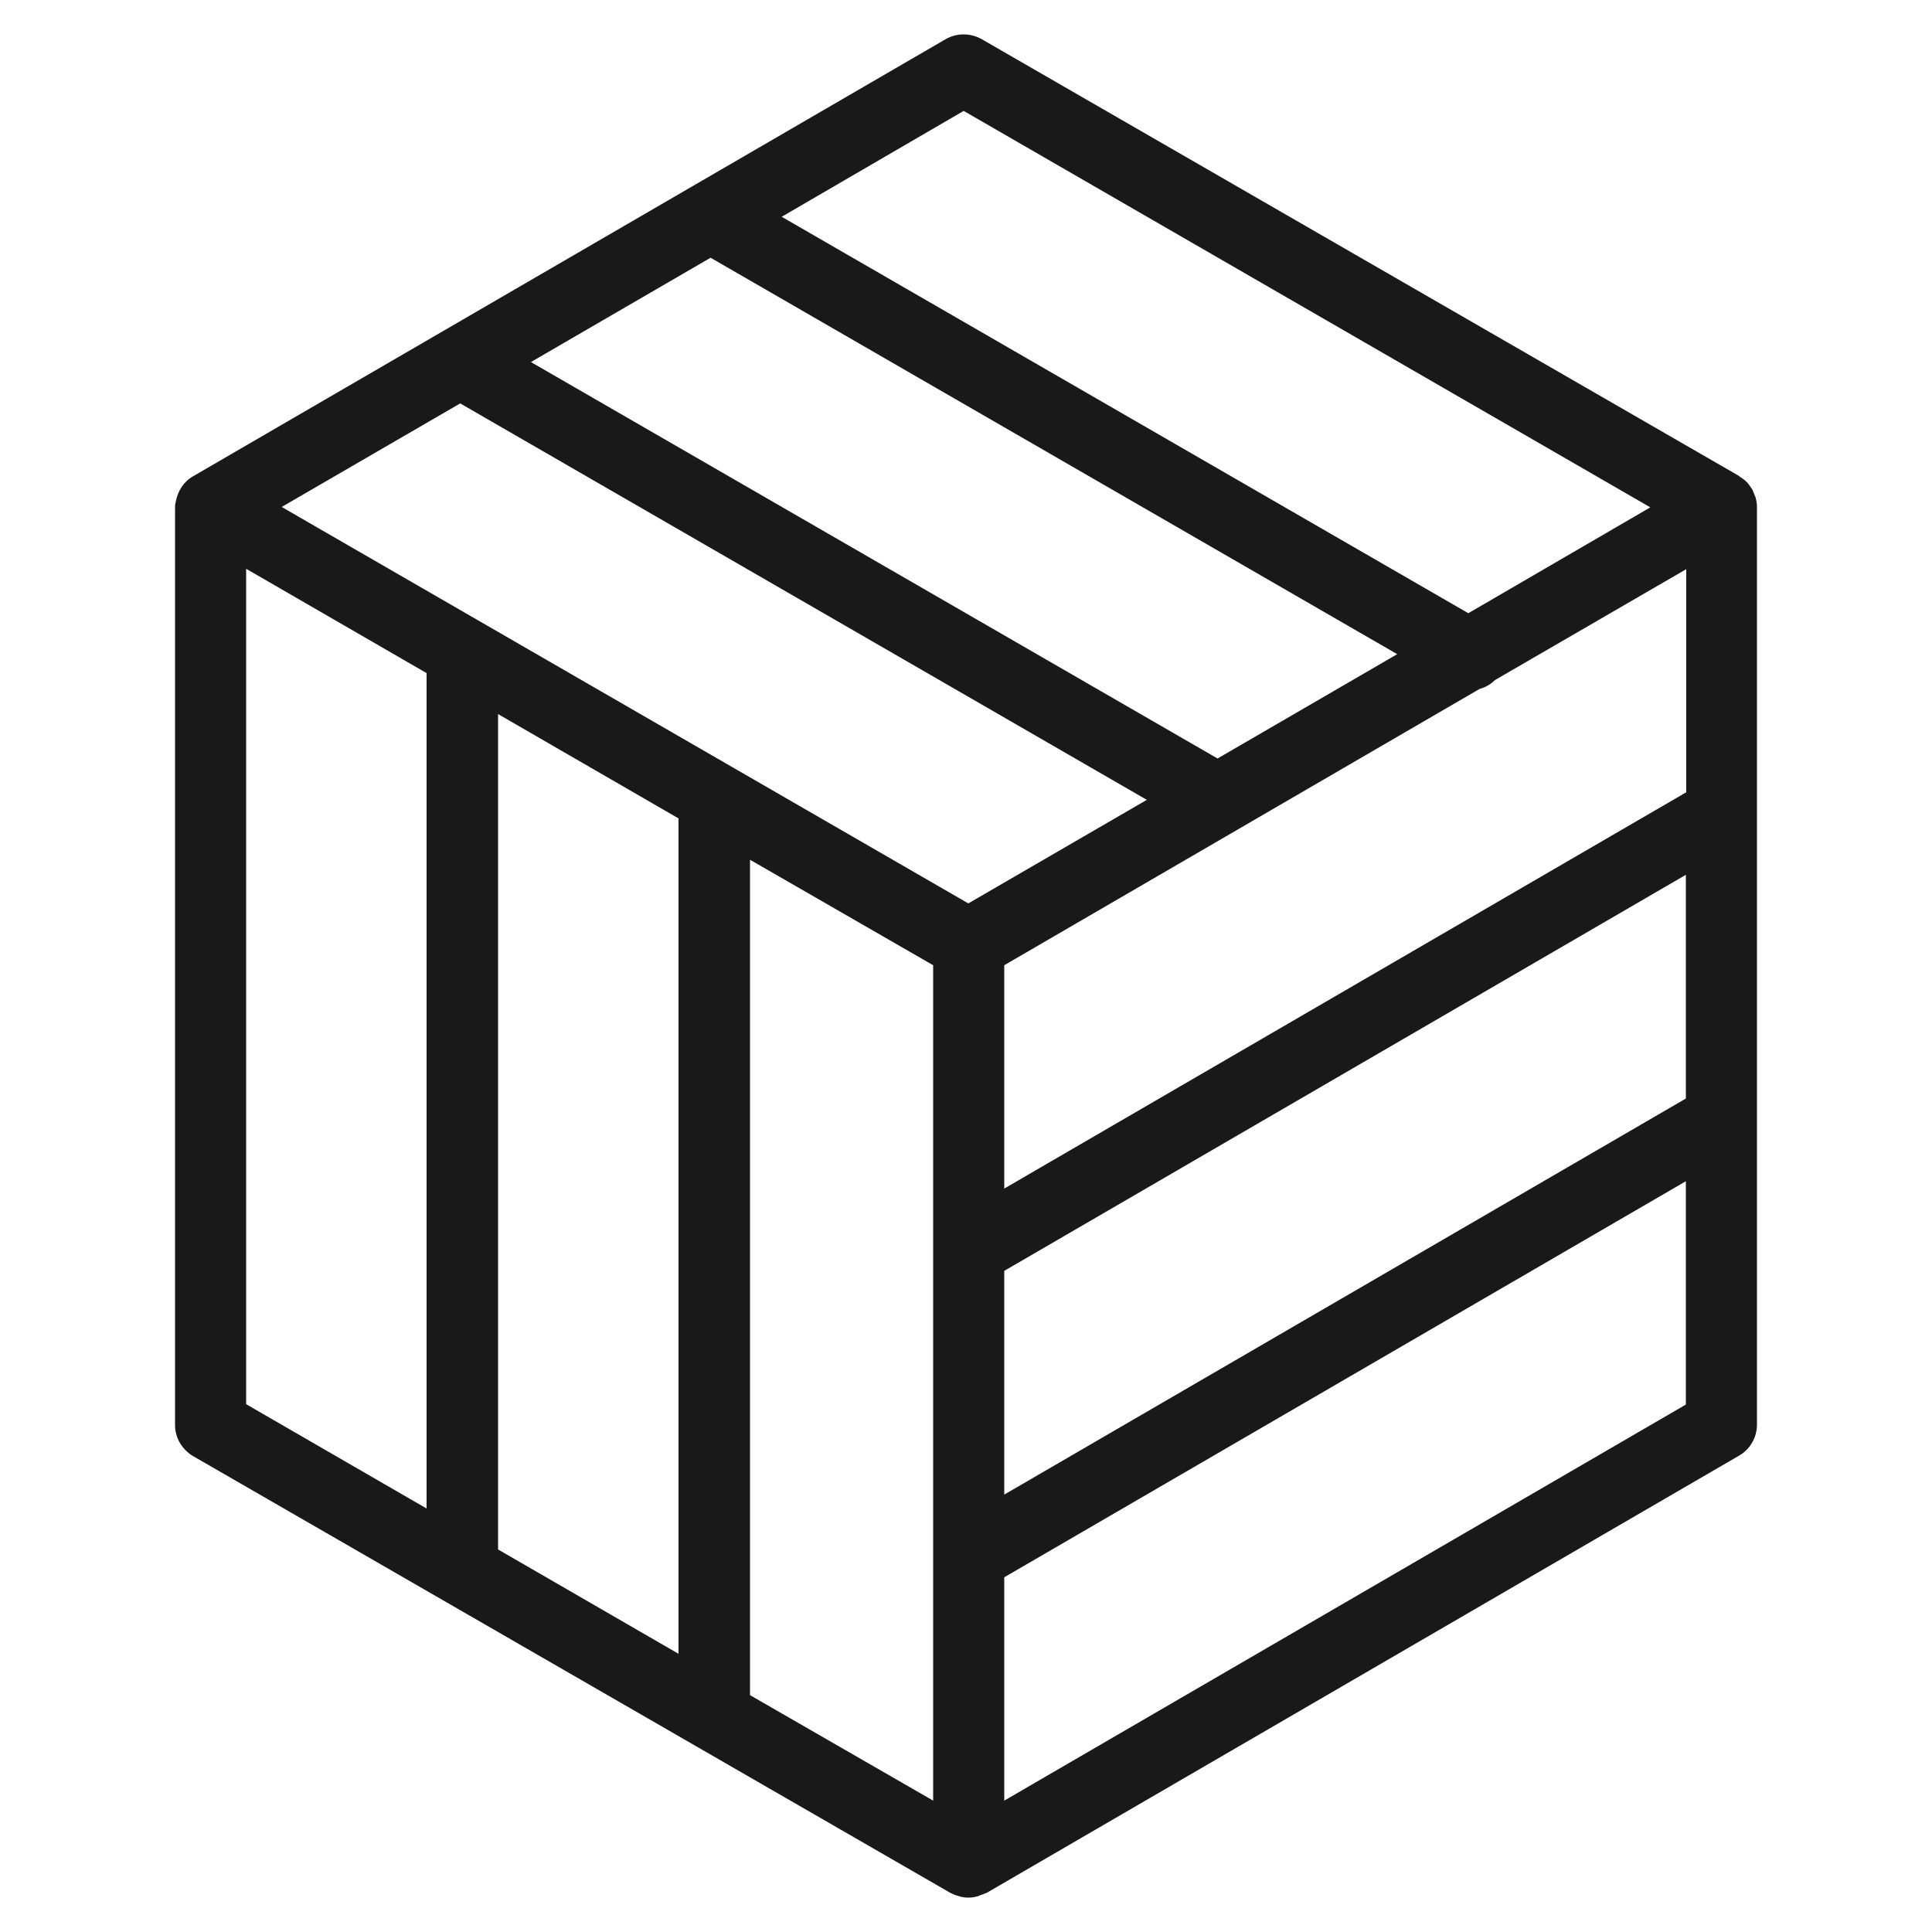
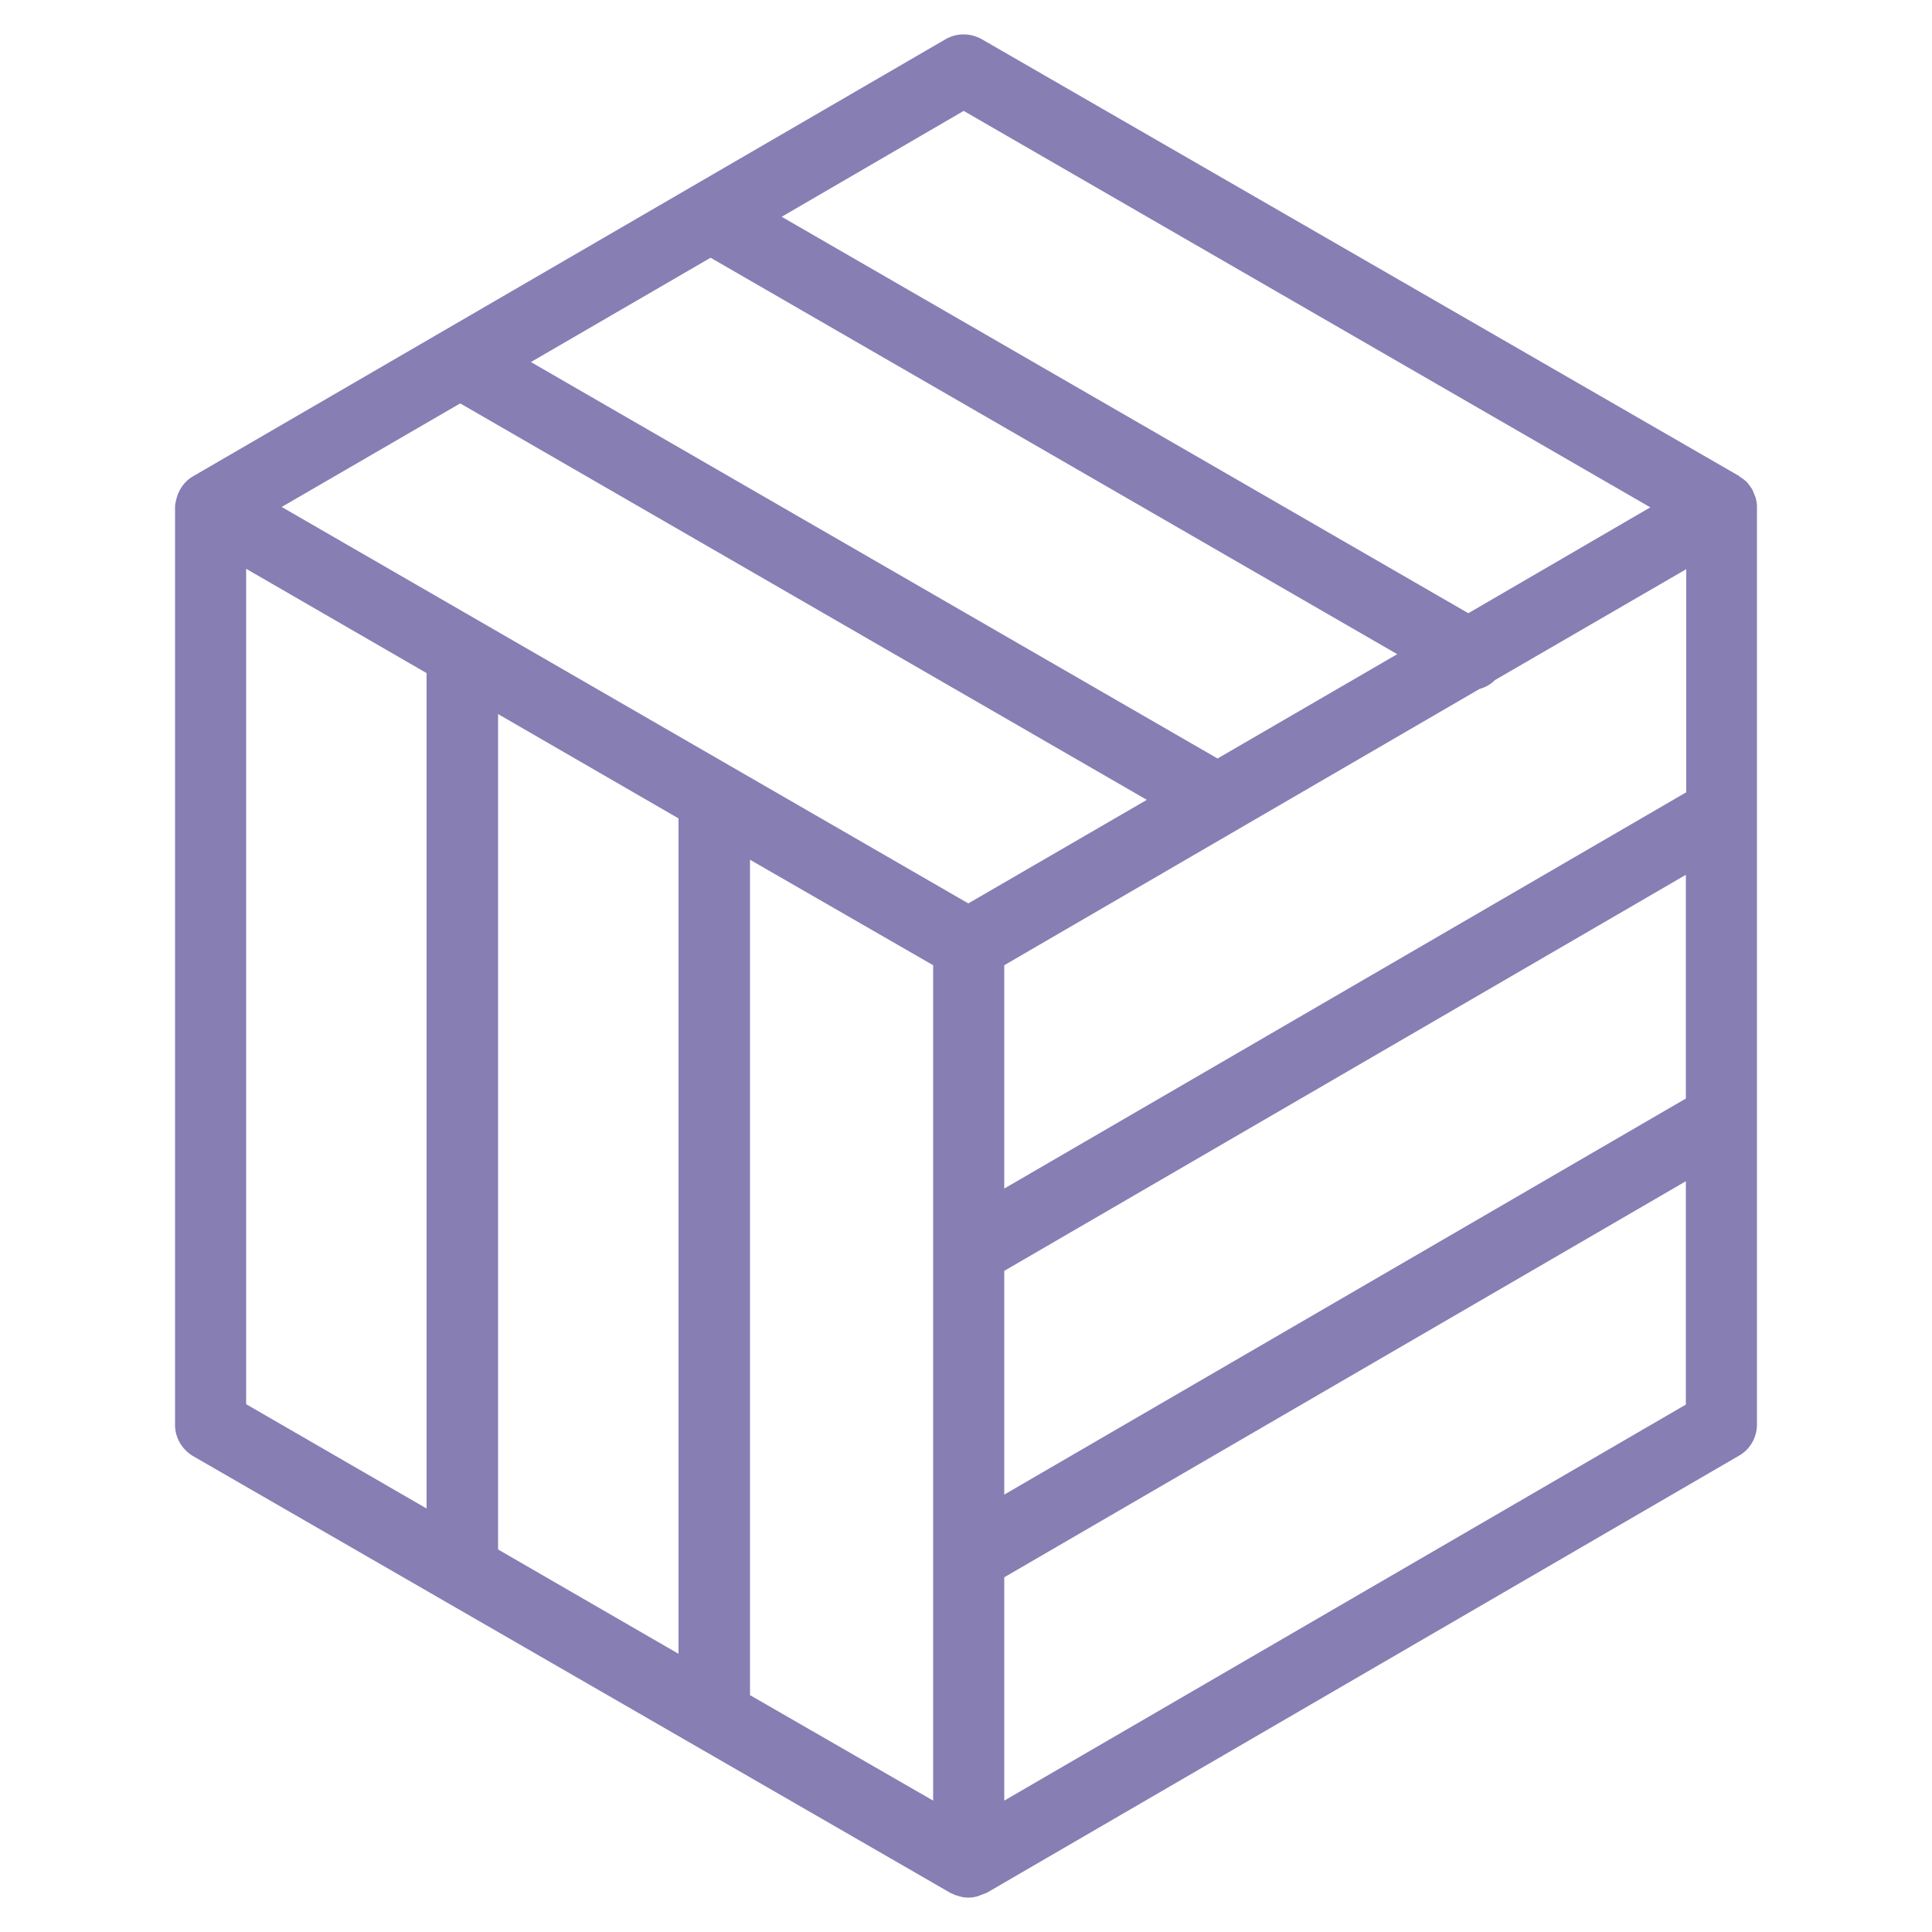
<svg xmlns="http://www.w3.org/2000/svg" version="1.1" width="500" height="500">
-   <svg version="1.1" id="SvgjsSvg1001" x="0px" y="0px" viewBox="0 0 500 500" style="enable-background:new 0 0 500 500;" xml:space="preserve">
+   <svg version="1.1" id="SvgjsSvg1016" x="0px" y="0px" viewBox="0 0 500 500" style="enable-background:new 0 0 500 500;" xml:space="preserve">
    <style type="text/css">
- 	.st0{fill:#191919;}
+ 	.st0{fill:#877EB4;}
</style>
-     <path class="st0" d="M454.7,131.2C454.7,131.2,454.7,131.2,454.7,131.2c0-0.8-0.1-1.5-0.3-2.2c0-0.2-0.1-0.4-0.2-0.6  c-0.2-0.5-0.4-1-0.6-1.5c-0.1-0.2-0.2-0.4-0.3-0.5c-0.4-0.6-0.8-1.2-1.3-1.7c0,0,0,0,0,0c-0.5-0.5-1.1-0.9-1.7-1.3  c-0.1,0-0.1-0.1-0.2-0.2L254,10.1c-2.9-1.6-6.4-1.6-9.2,0L49.9,123.3c-2.4,1.4-3.9,3.8-4.4,6.5c-0.1,0.3-0.2,0.8-0.2,1.5v237.5  c0,3.3,1.8,6.3,4.6,8L246,489.9c0.1,0.1,0.2,0.1,0.3,0.1c0.5,0.3,1,0.5,1.5,0.6c0.2,0.1,0.4,0.1,0.6,0.2c0.7,0.2,1.4,0.3,2.2,0.3  c0.8,0,1.5-0.1,2.2-0.3c0.2,0,0.4-0.1,0.6-0.2c0.5-0.2,1.1-0.4,1.6-0.6c0.1-0.1,0.2-0.1,0.3-0.1l194.8-113.2c2.8-1.6,4.6-4.7,4.6-8  V131.2C454.7,131.3,454.7,131.3,454.7,131.2C454.7,131.3,454.7,131.3,454.7,131.2z M175.6,211.8V428l-46.7-27V184.8L175.6,211.8z   M194.1,222.5l47.4,27.3V466l-47.4-27.3V222.5z M259.9,328.9l176.4-102.5v57.9L259.9,386.8V328.9z M436.3,205.1L259.9,307.6v-57.8  l123-71.5c1.5-0.4,2.9-1.2,4-2.3l49.5-28.7V205.1z M183.9,66.7l177.7,102.6l-46.5,27L137.4,93.7L183.9,66.7z M249.4,28.7  l177.7,102.6L380,158.7L202.3,56.1L249.4,28.7z M119.1,104.4L296.8,207l-46.2,26.8L72.9,131.2L119.1,104.4z M63.7,147.2l46.7,27  v216.2l-46.7-27V147.2z M259.9,466v-57.8l176.4-102.5v57.8L259.9,466z" />
+     <path class="st0" d="M454.7,131.2L454.7,131.2c0-0.8-0.1-1.5-0.3-2.2c0-0.2-0.1-0.4-0.2-0.6c-0.2-0.5-0.4-1-0.6-1.5  c-0.1-0.2-0.2-0.4-0.3-0.5c-0.4-0.6-0.8-1.2-1.3-1.7l0,0c-0.5-0.5-1.1-0.9-1.7-1.3c-0.1,0-0.1-0.1-0.2-0.2L254,10.1  c-2.9-1.6-6.4-1.6-9.2,0L49.9,123.3c-2.4,1.4-3.9,3.8-4.4,6.5c-0.1,0.3-0.2,0.8-0.2,1.5v237.5c0,3.3,1.8,6.3,4.6,8L246,489.9  c0.1,0.1,0.2,0.1,0.3,0.1c0.5,0.3,1,0.5,1.5,0.6c0.2,0.1,0.4,0.1,0.6,0.2c0.7,0.2,1.4,0.3,2.2,0.3s1.5-0.1,2.2-0.3  c0.2,0,0.4-0.1,0.6-0.2c0.5-0.2,1.1-0.4,1.6-0.6c0.1-0.1,0.2-0.1,0.3-0.1l194.8-113.2c2.8-1.6,4.6-4.7,4.6-8L454.7,131.2  C454.7,131.3,454.7,131.3,454.7,131.2C454.7,131.3,454.7,131.3,454.7,131.2z M175.6,211.8V428l-46.7-27V184.8L175.6,211.8z   M194.1,222.5l47.4,27.3V466l-47.4-27.3V222.5z M259.9,328.9l176.4-102.5v57.9L259.9,386.8V328.9z M436.3,205.1L259.9,307.6v-57.8  l123-71.5c1.5-0.4,2.9-1.2,4-2.3l49.5-28.7v57.8H436.3z M183.9,66.7l177.7,102.6l-46.5,27L137.4,93.7L183.9,66.7z M249.4,28.7  l177.7,102.6L380,158.7L202.3,56.1L249.4,28.7z M119.1,104.4L296.8,207l-46.2,26.8L72.9,131.2L119.1,104.4z M63.7,147.2l46.7,27  v216.2l-46.7-27V147.2z M259.9,466v-57.8l176.4-102.5v57.8L259.9,466z" />
  </svg>
  <style>@media (prefers-color-scheme: light) { :root { filter: none; } }
@media (prefers-color-scheme: dark) { :root { filter: none; } }
</style>
</svg>
